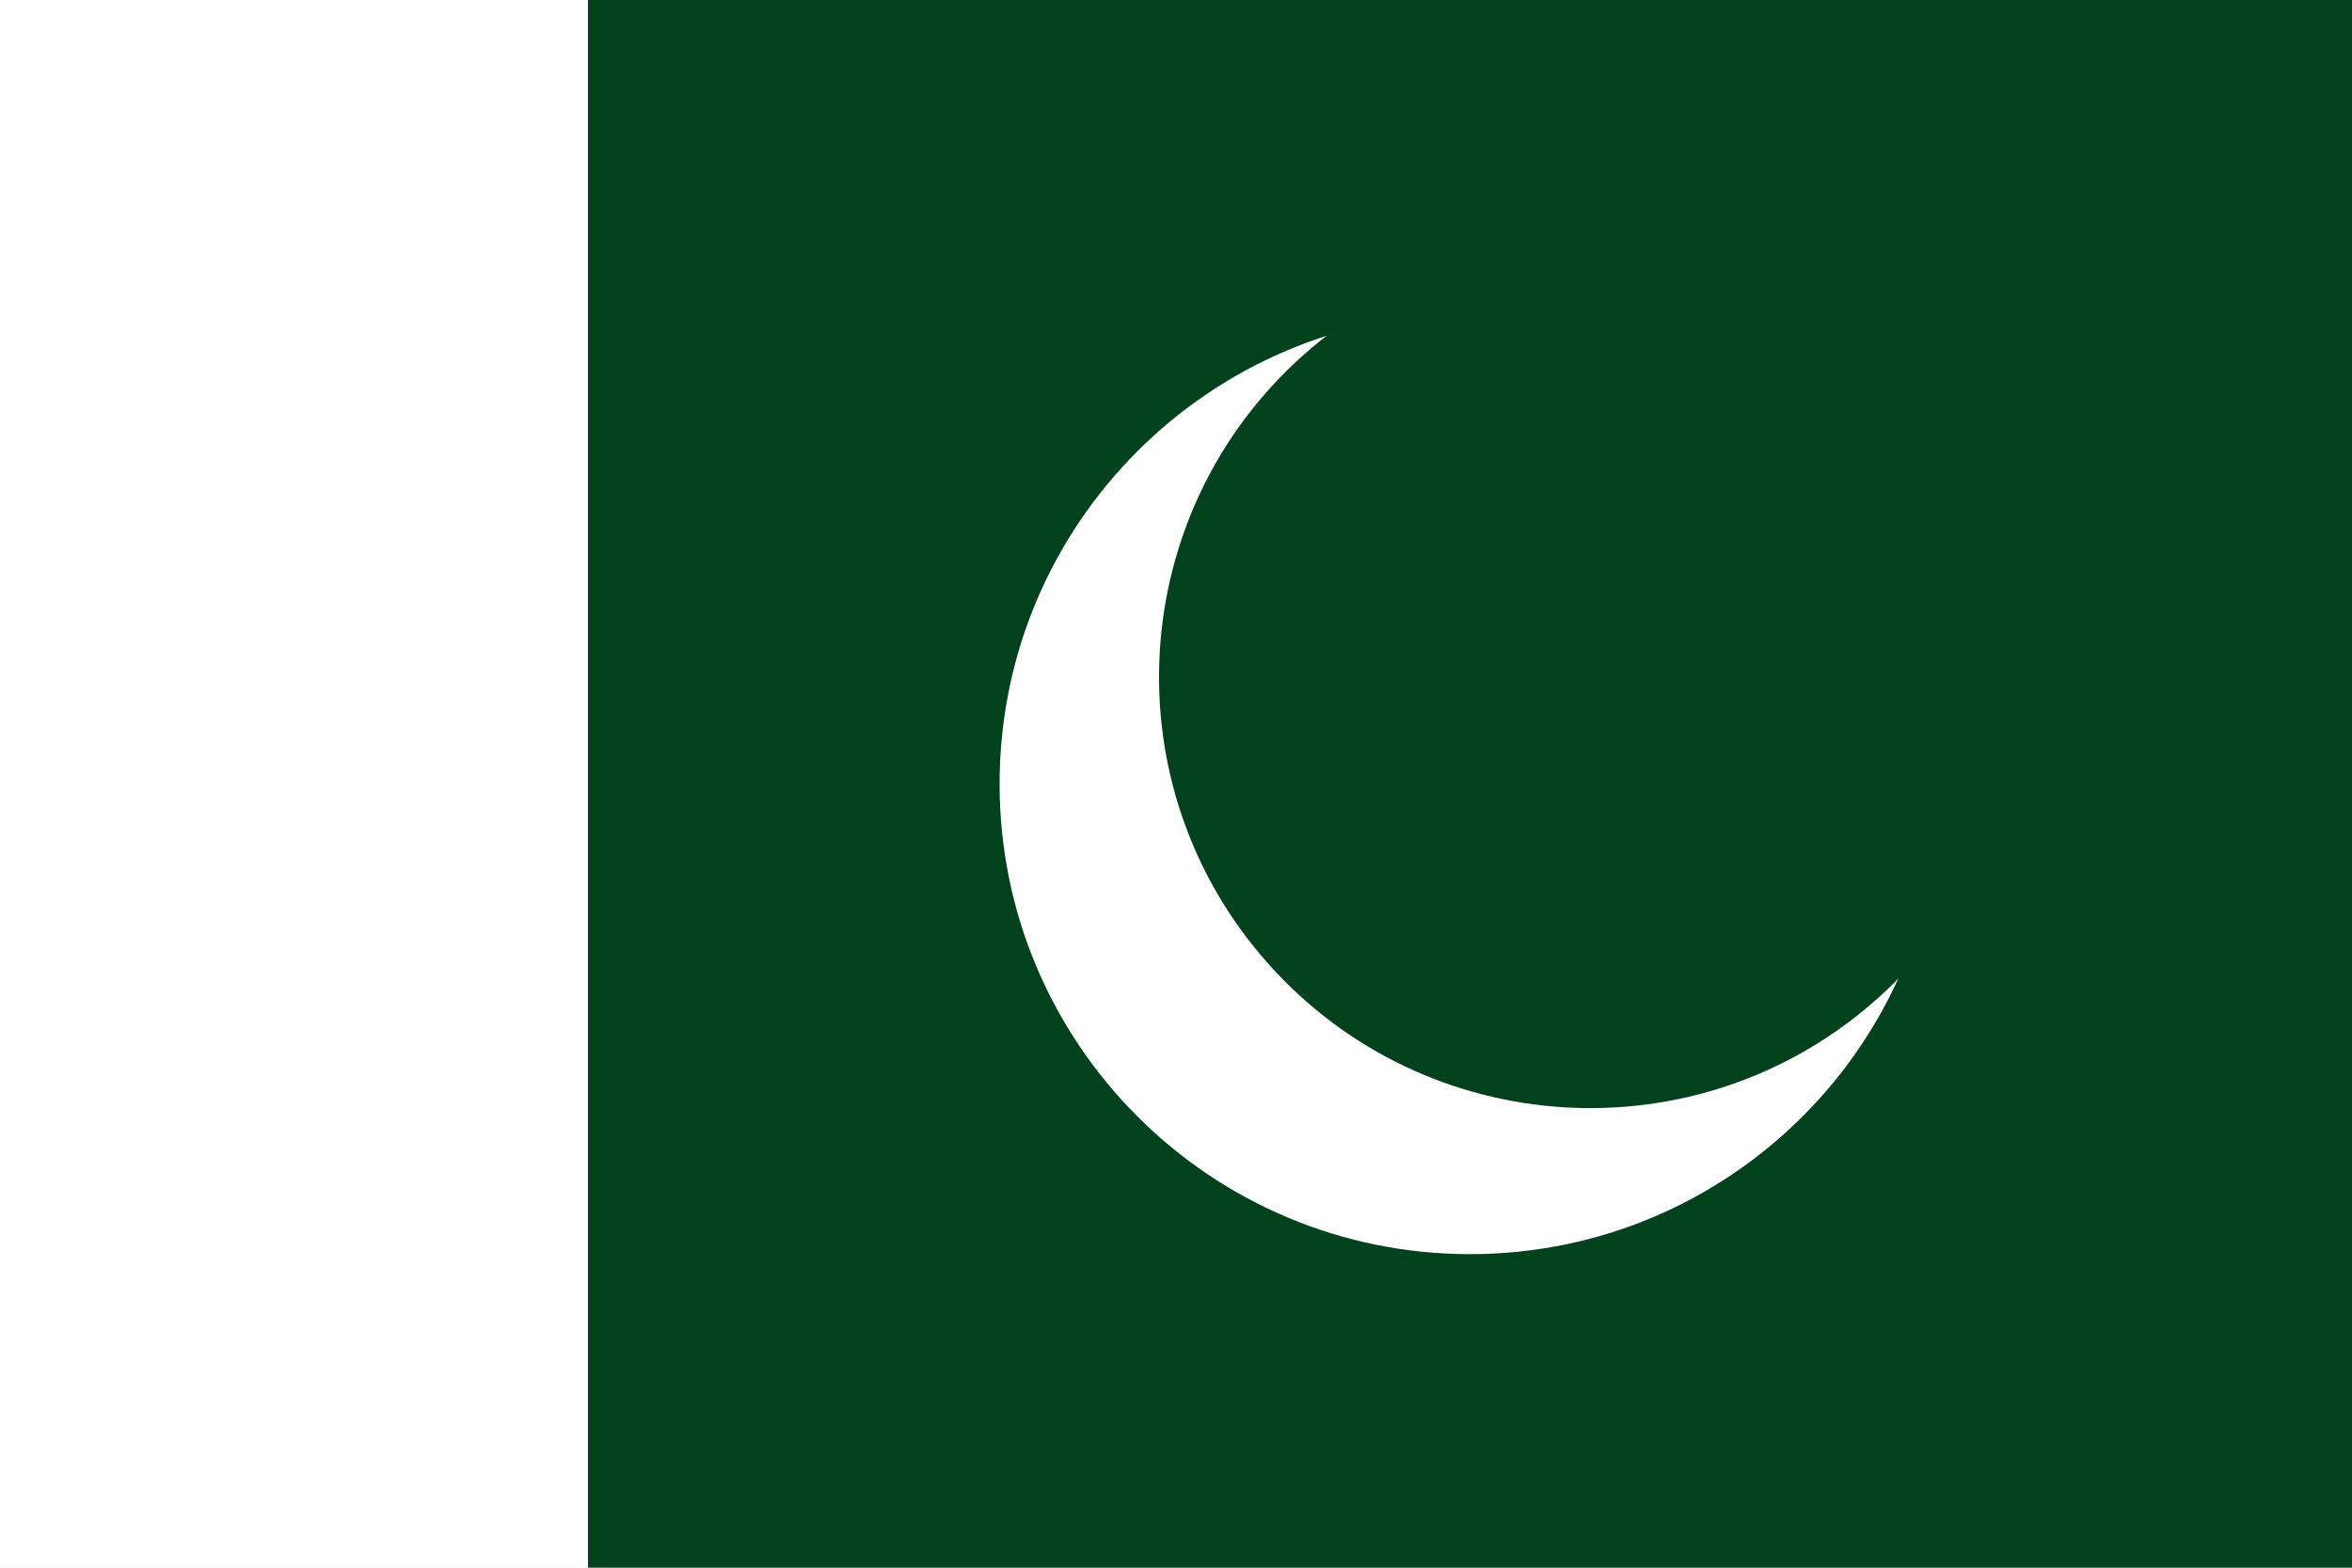
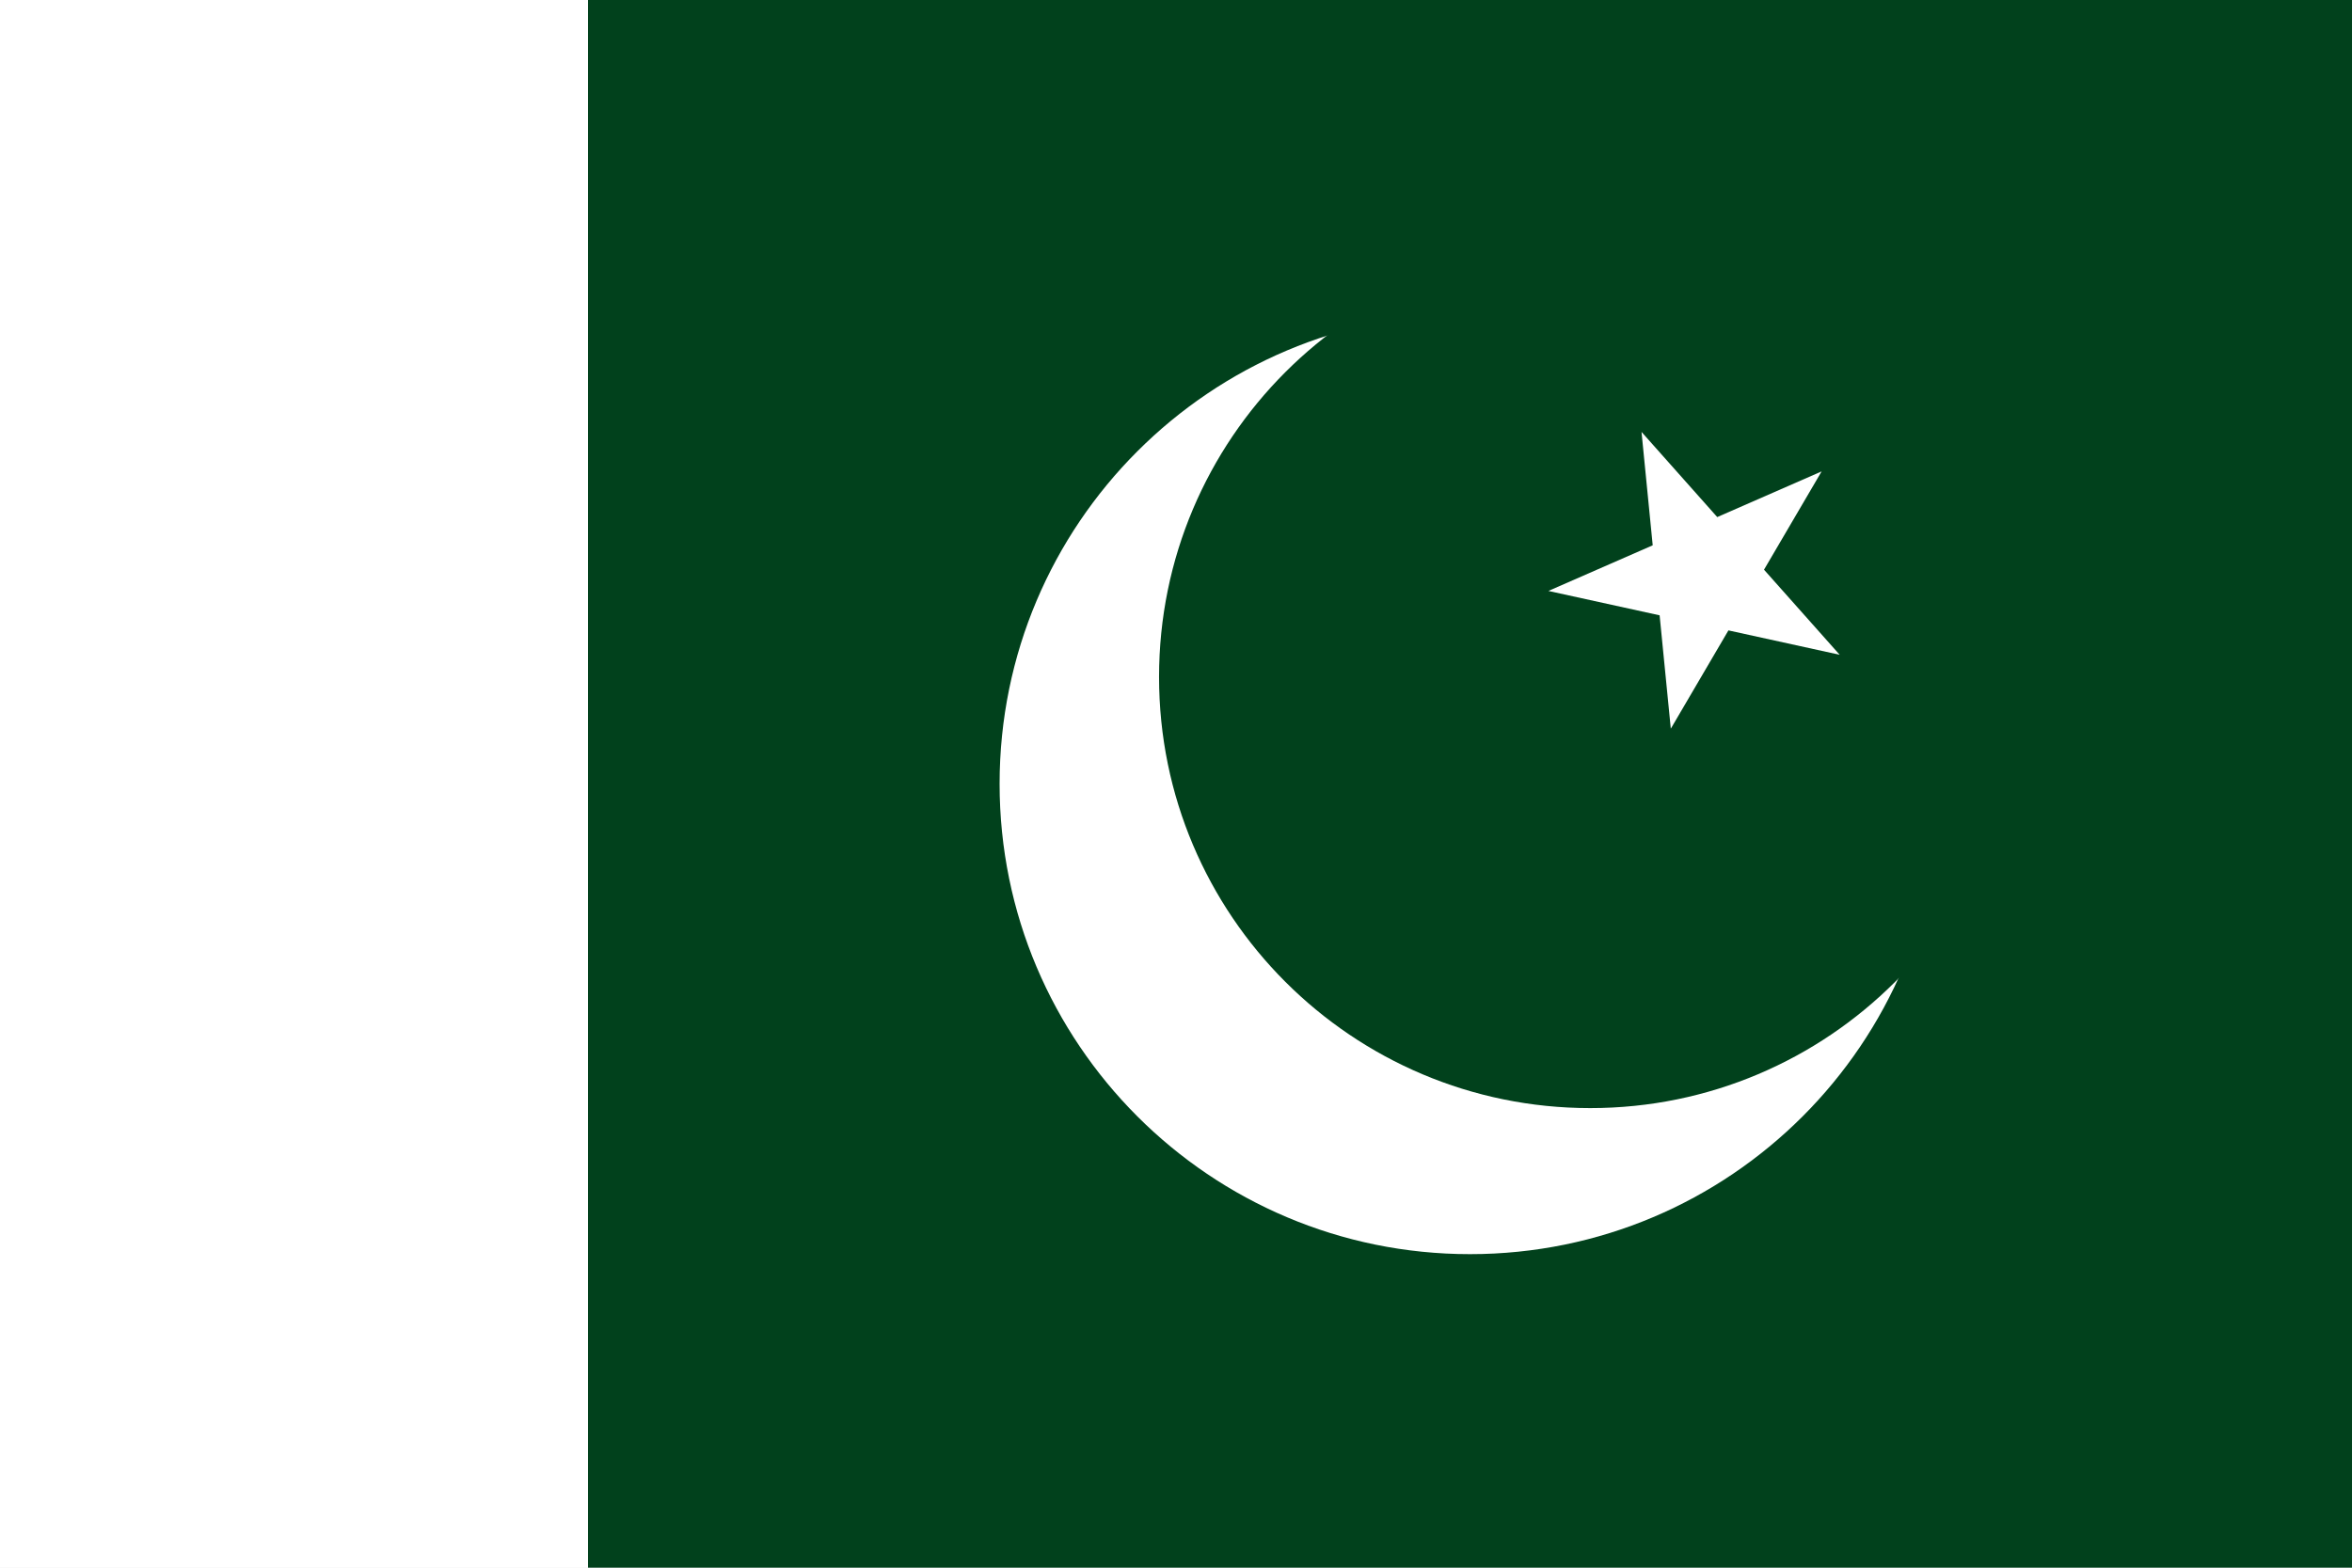
- <svg xmlns="http://www.w3.org/2000/svg" viewBox="-75 -40 120 80">
-   <rect x="-75" y="-40" width="120" height="80" fill="#fff" />
-   <rect x="-45" y="-40" width="90" height="80" fill="#01411C" />
-   <circle r="24" fill="#fff" />
-   <circle r="22" cx="-7" cy="-40" fill="#01411C" transform="rotate(-41.63354, 45, -40)" />
-   <polygon points="0,-513674 301930,415571 -488533,-158734 488533,-158734 -301930,415571" fill="#fff" transform="rotate(-41.63354) translate(16) rotate(18) scale(0.00001557408)" />
+ <svg xmlns="http://www.w3.org/2000/svg" viewBox="0 0 120 80">
+   <path d="M0 0h120v80H0z" fill="#fff" />
+   <path d="M30 0h90v80H30z" fill="#01411c" />
+   <circle cx="75" cy="40" r="24" fill="#fff" />
+   <circle cx="81.135" cy="34.547" r="22" fill="#01411c" />
+   <path d="M83.751 22.041l10.11 11.373L79 30.156l13.94-6.1-7.695 13.129z" fill="#fff" />
</svg>
